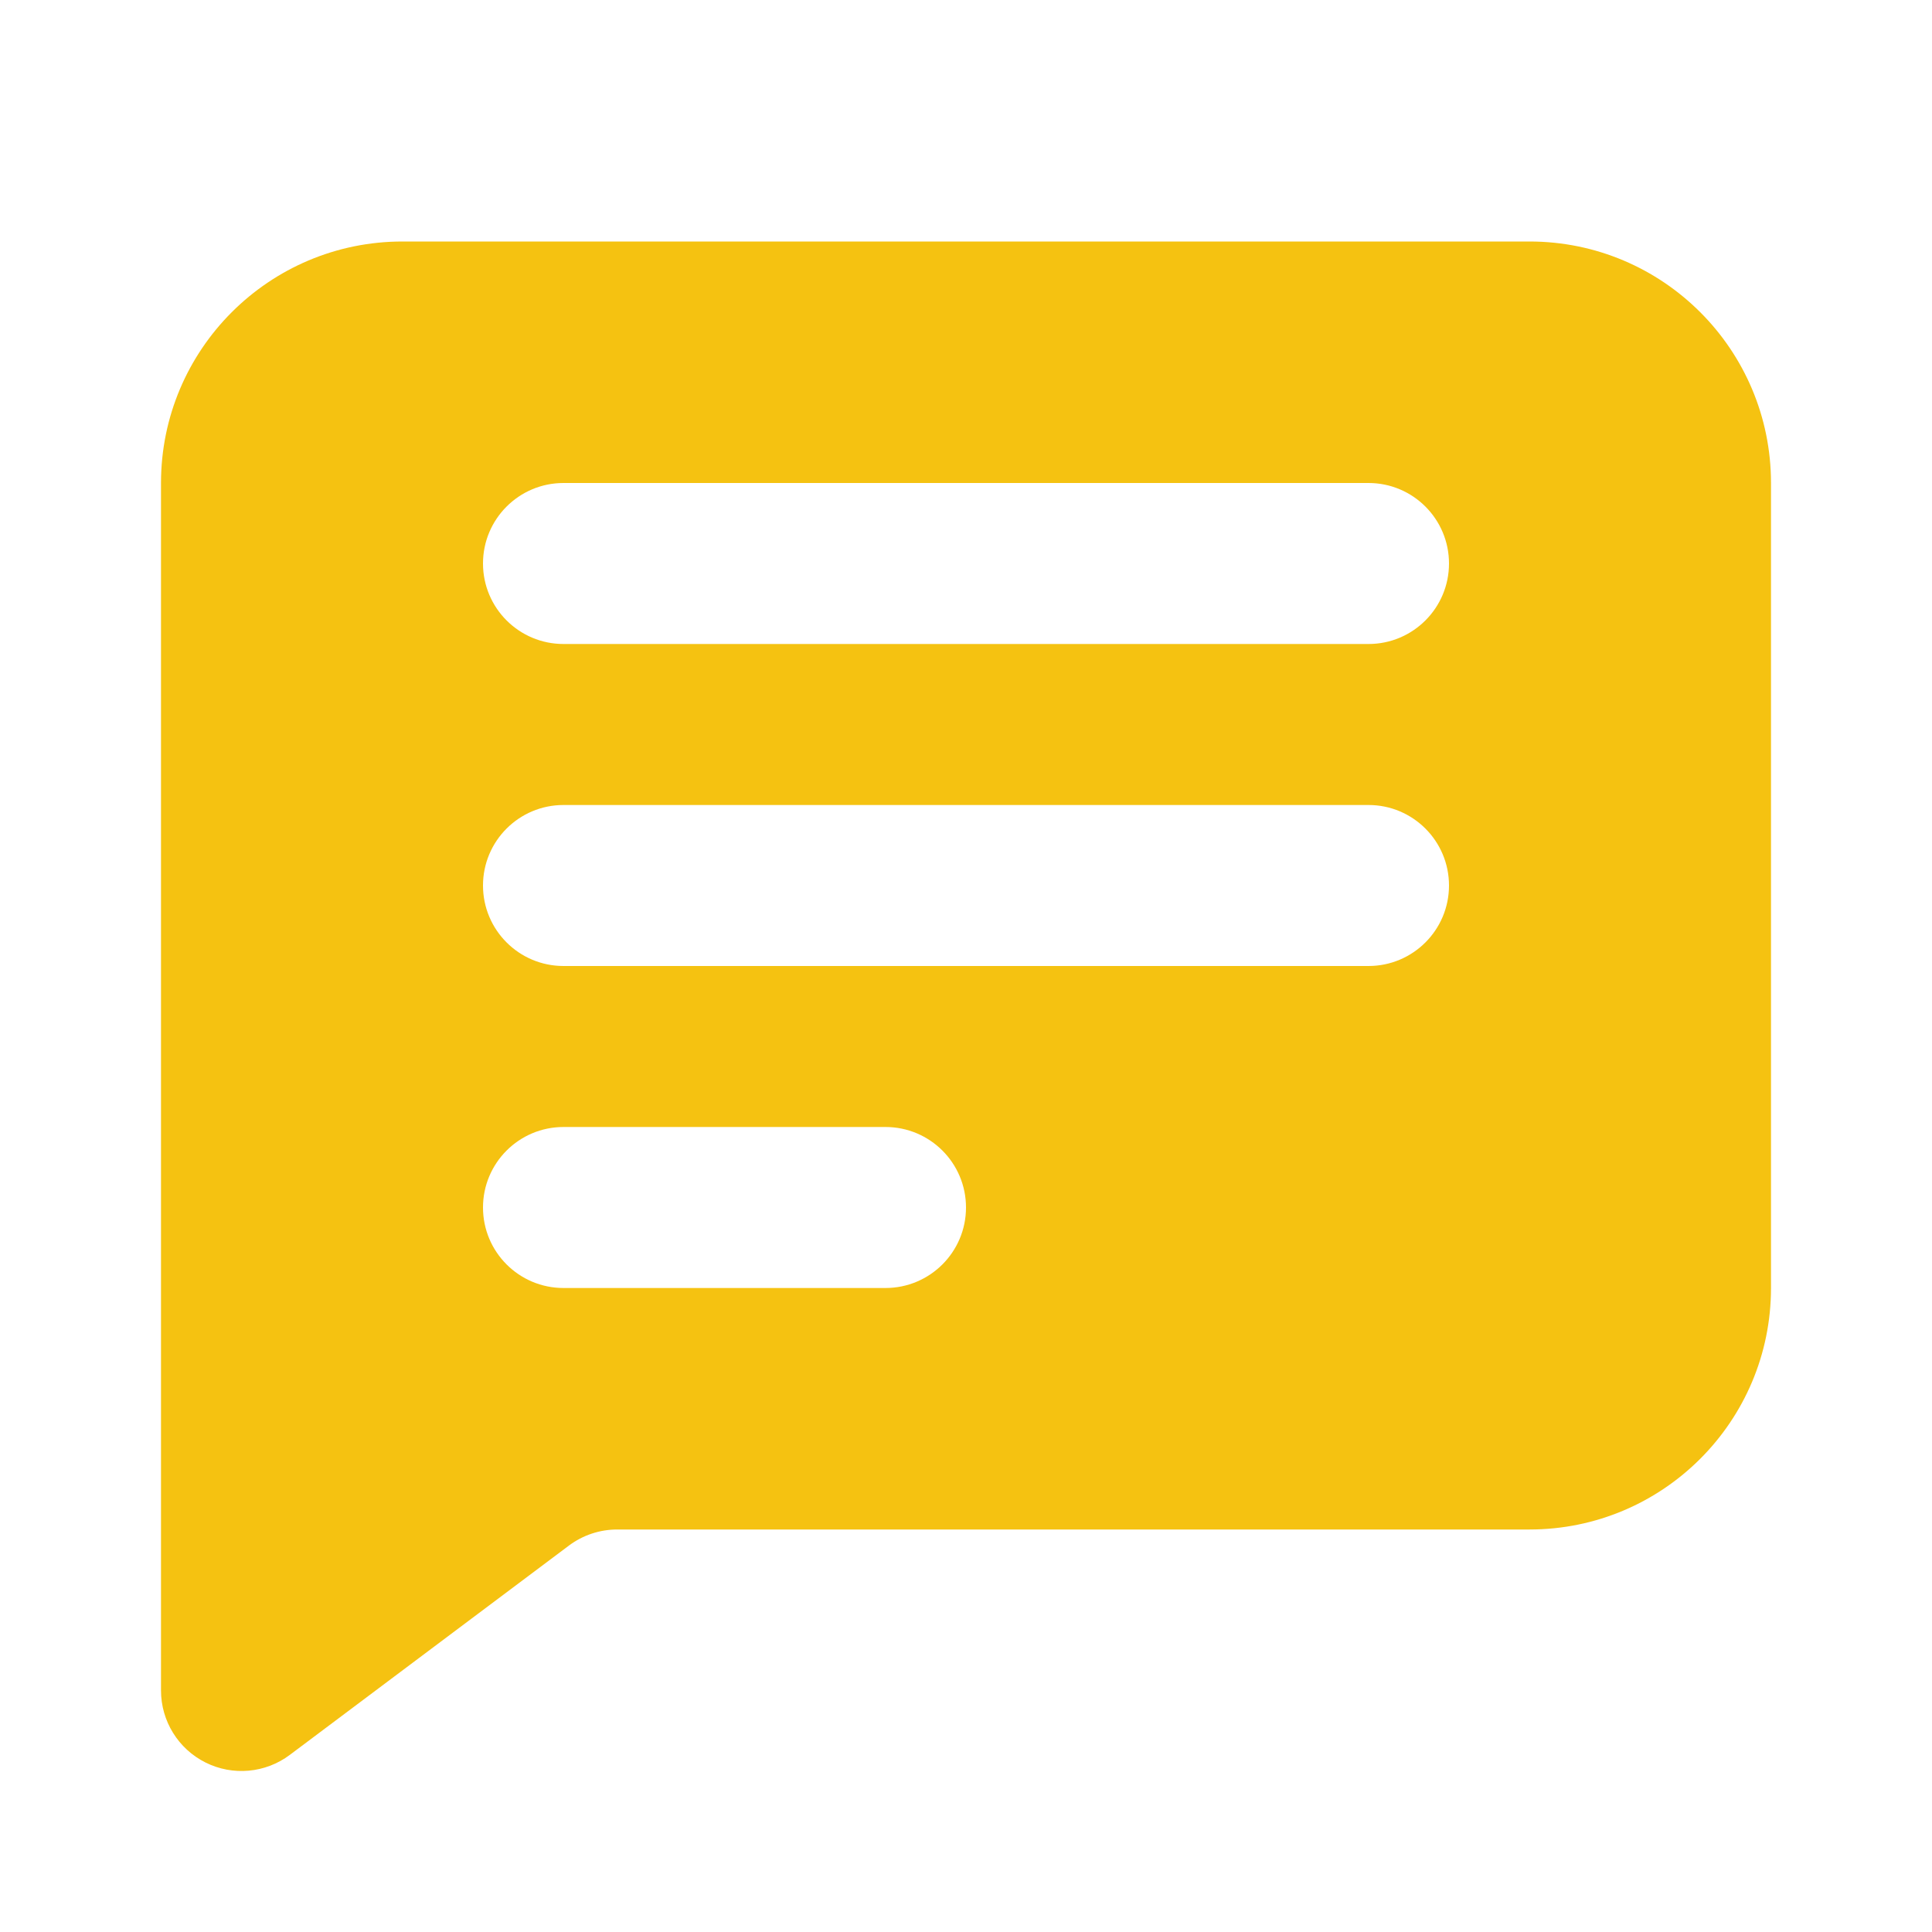
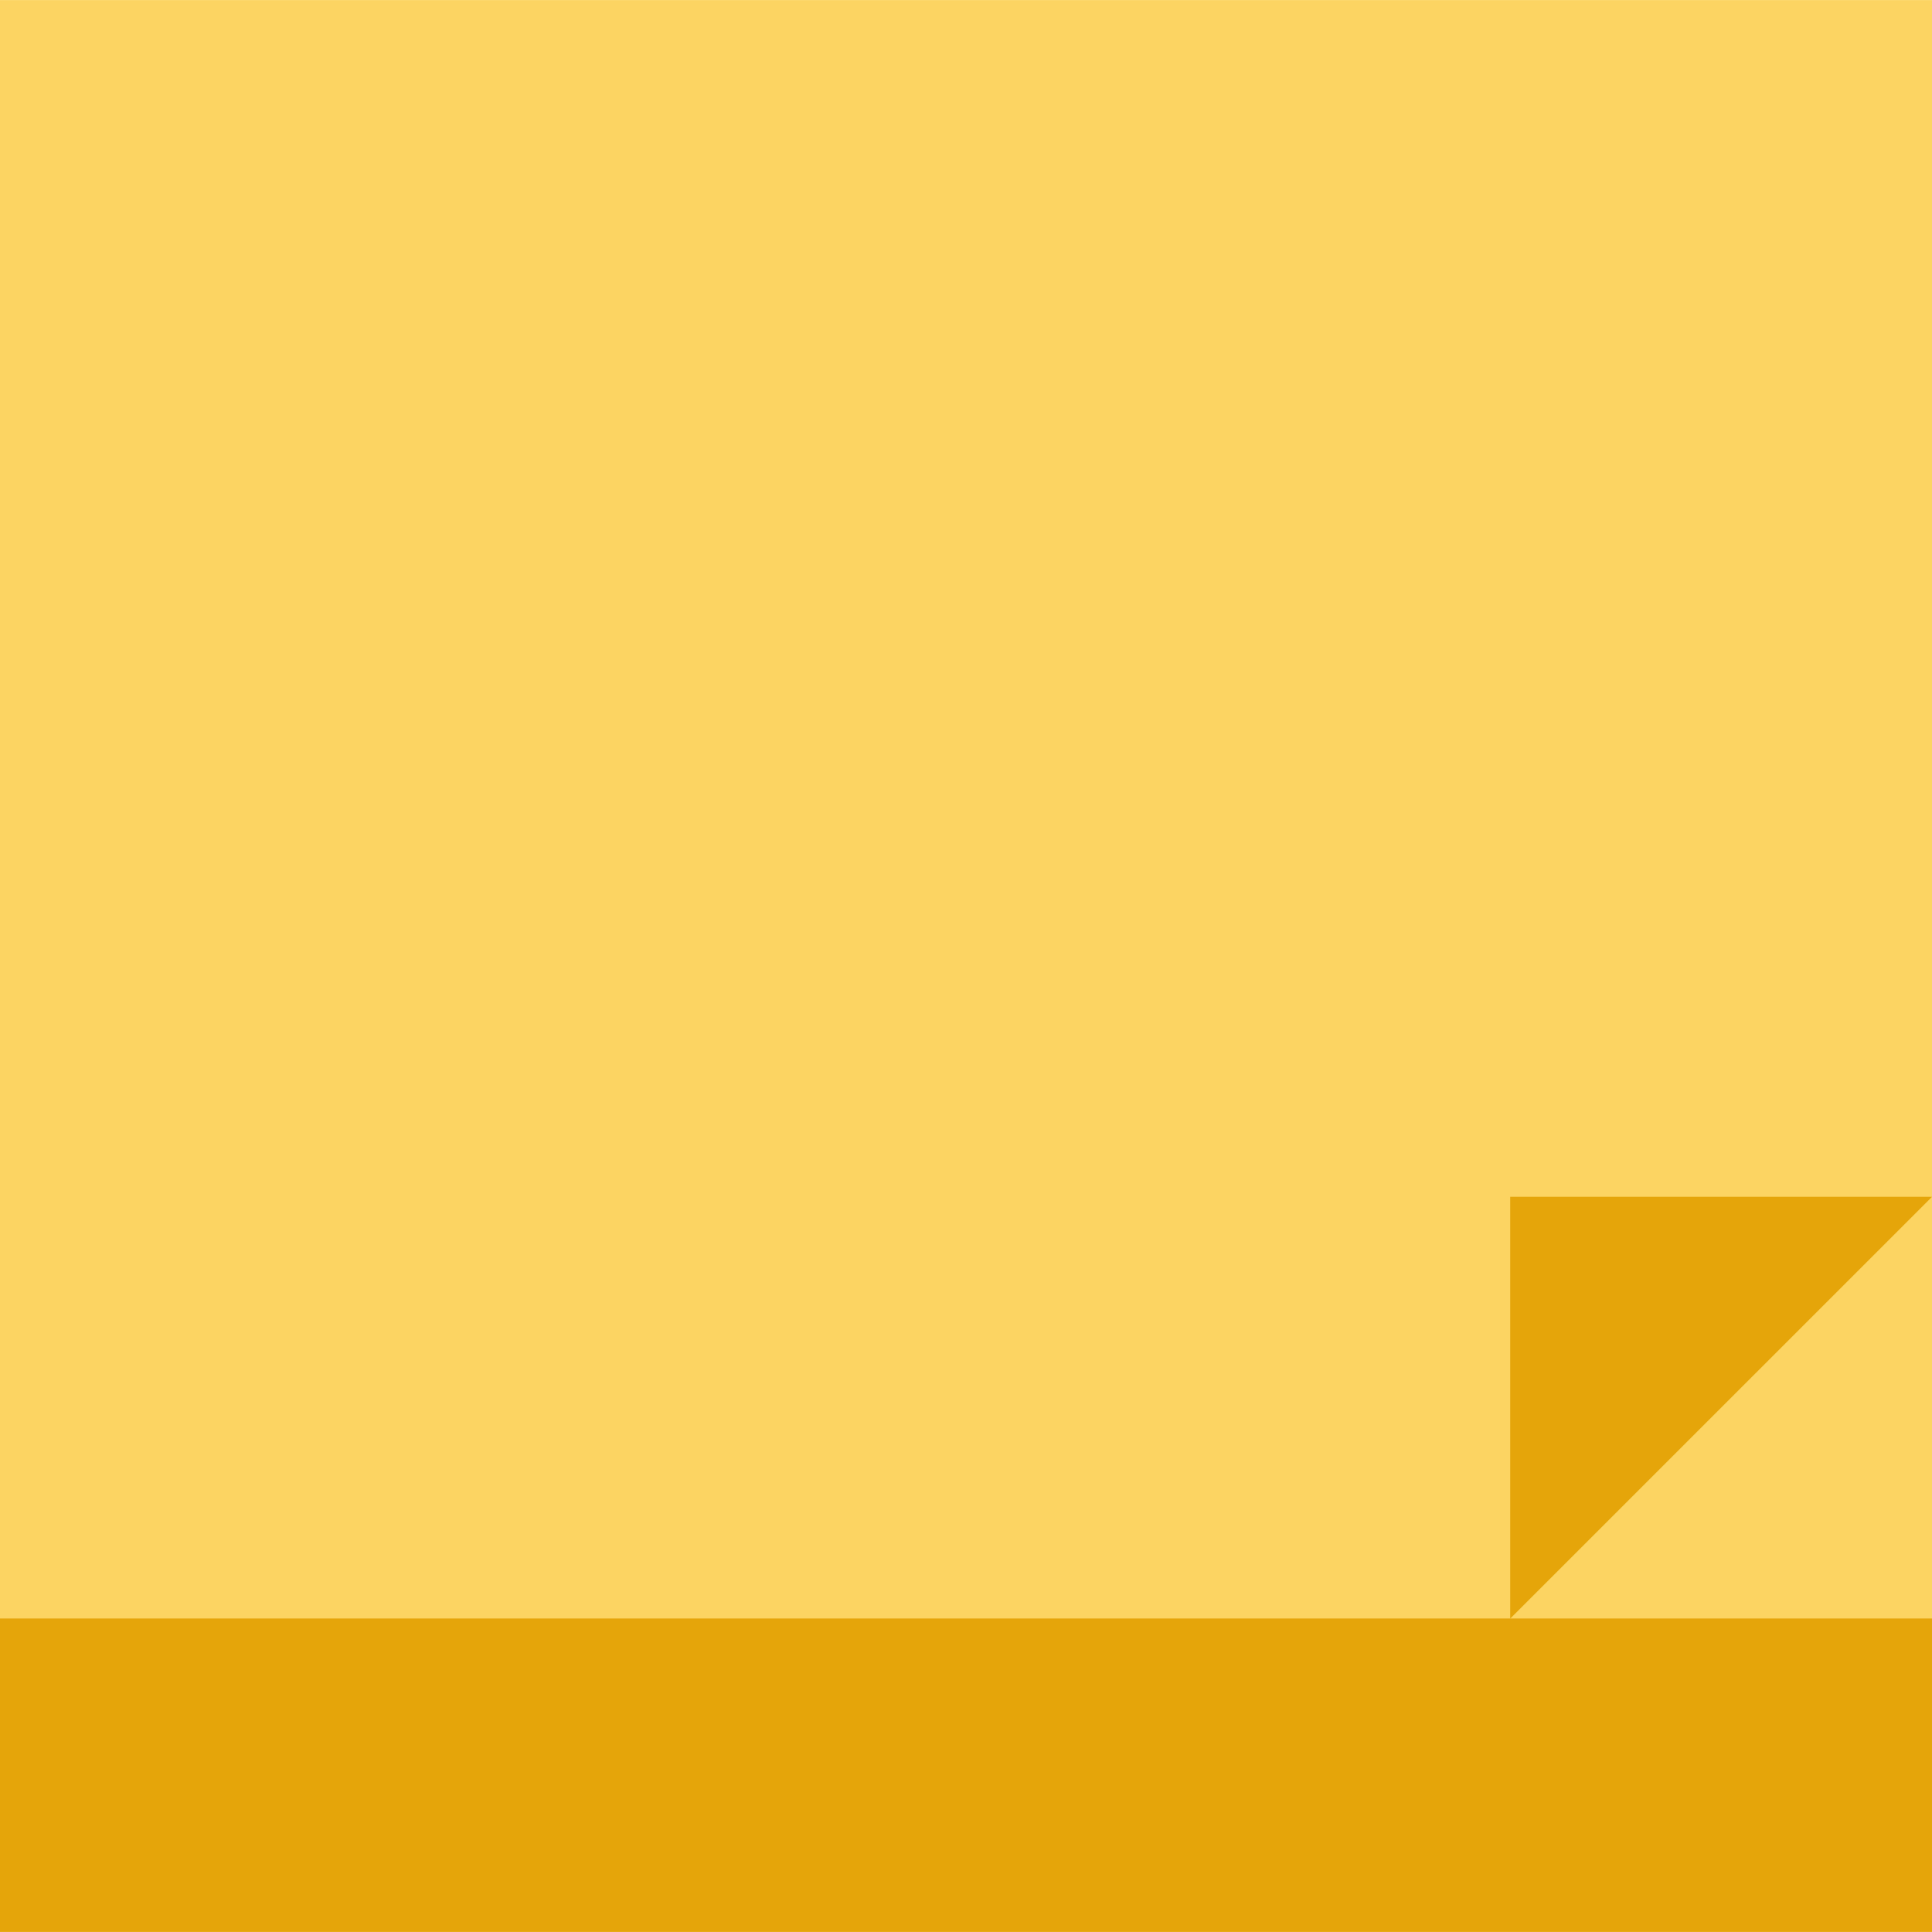
- <svg xmlns="http://www.w3.org/2000/svg" viewBox="0 0 24 24" fill="none">
+ <svg xmlns="http://www.w3.org/2000/svg" version="1.1" id="Layer_1" viewBox="0 0 491.52 491.52" xml:space="preserve" fill="#000000">
  <g id="SVGRepo_bgCarrier" stroke-width="0" />
  <g id="SVGRepo_tracerCarrier" stroke-linecap="round" stroke-linejoin="round" />
  <g id="SVGRepo_iconCarrier">
-     <path fill="#f5c211" fill-rule="evenodd" d="M2 6a3 3 0 0 1 3-3h14a3 3 0 0 1 3 3v10a3 3 0 0 1-3 3H7.667a1 1 0 0 0-.6.2L3.6 21.8A1 1 0 0 1 2 21V6zm5 0a1 1 0 0 0 0 2h10a1 1 0 1 0 0-2H7zm0 4a1 1 0 1 0 0 2h10a1 1 0 1 0 0-2H7zm0 4a1 1 0 1 0 0 2h4a1 1 0 1 0 0-2H7z" clip-rule="evenodd" />
+     <rect y="79.757" style="fill:#e5a50a;" width="491.52" height="411.75" />
+     <rect y="0.013" style="fill:#FCD462;" width="491.52" height="411.75" />
+     <polygon style="fill:#e5a50a;" points="384.213,411.787 491.52,304.481 384.213,304.481 " />
  </g>
</svg>
